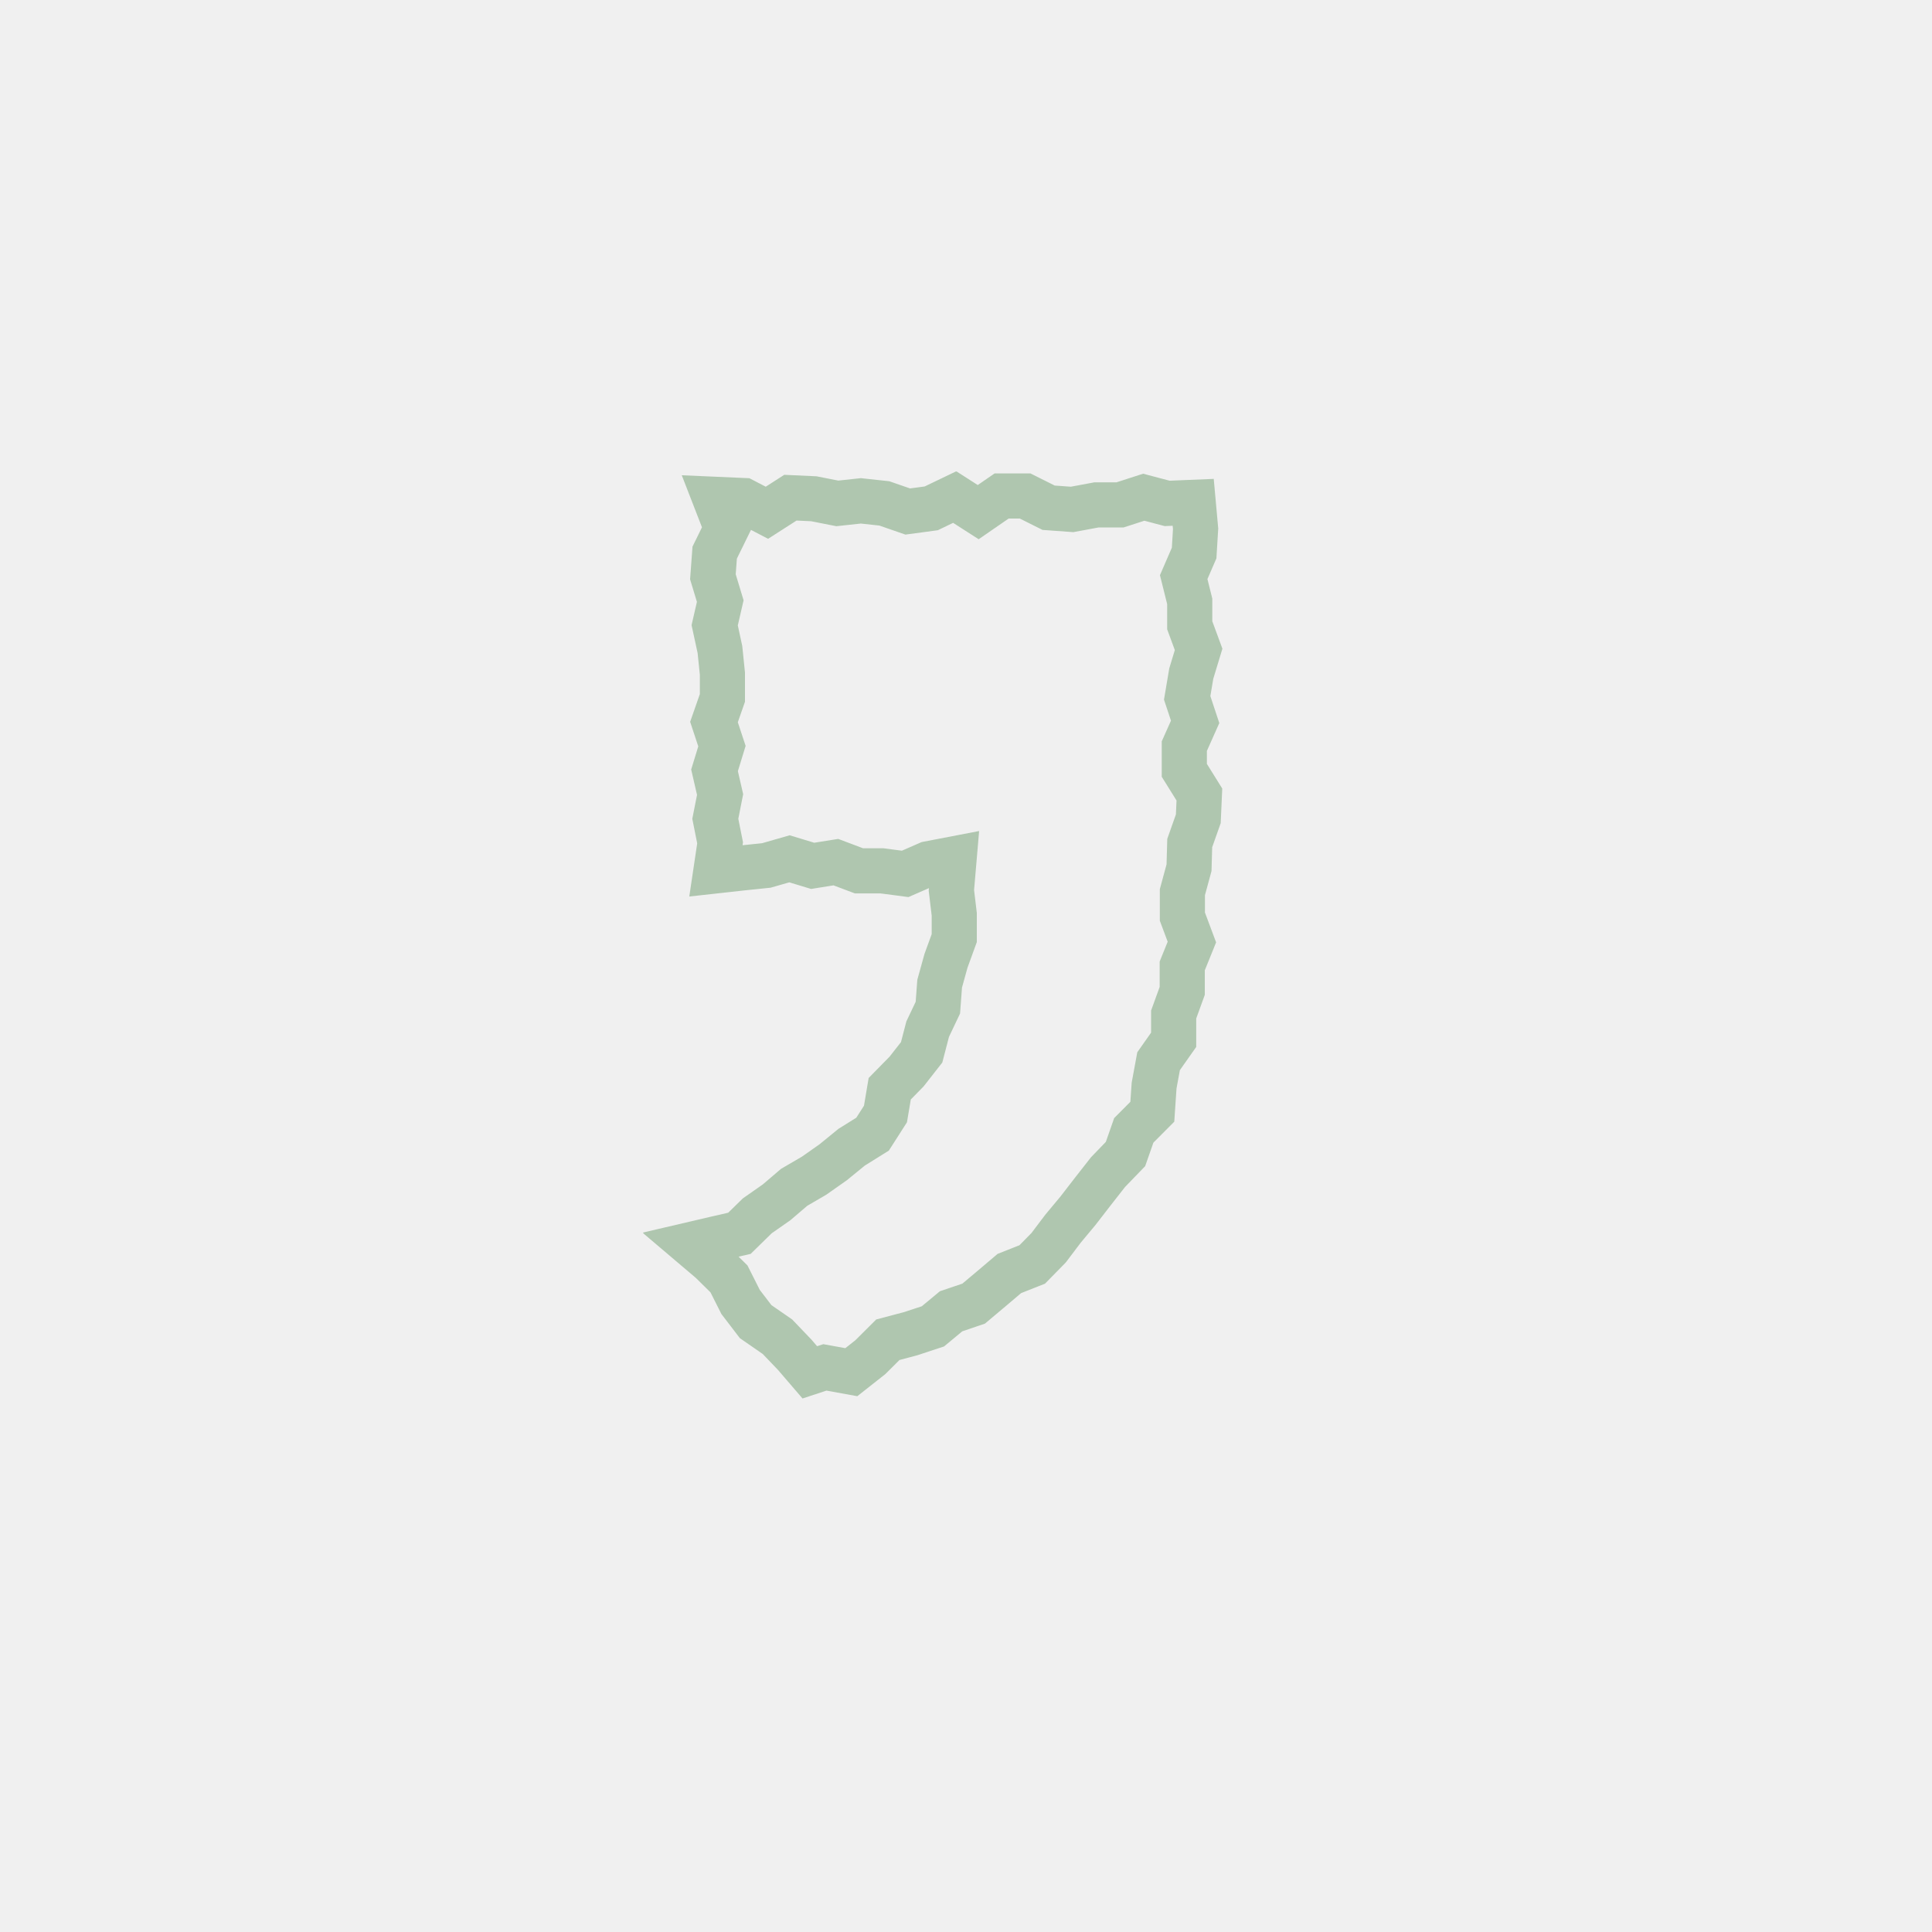
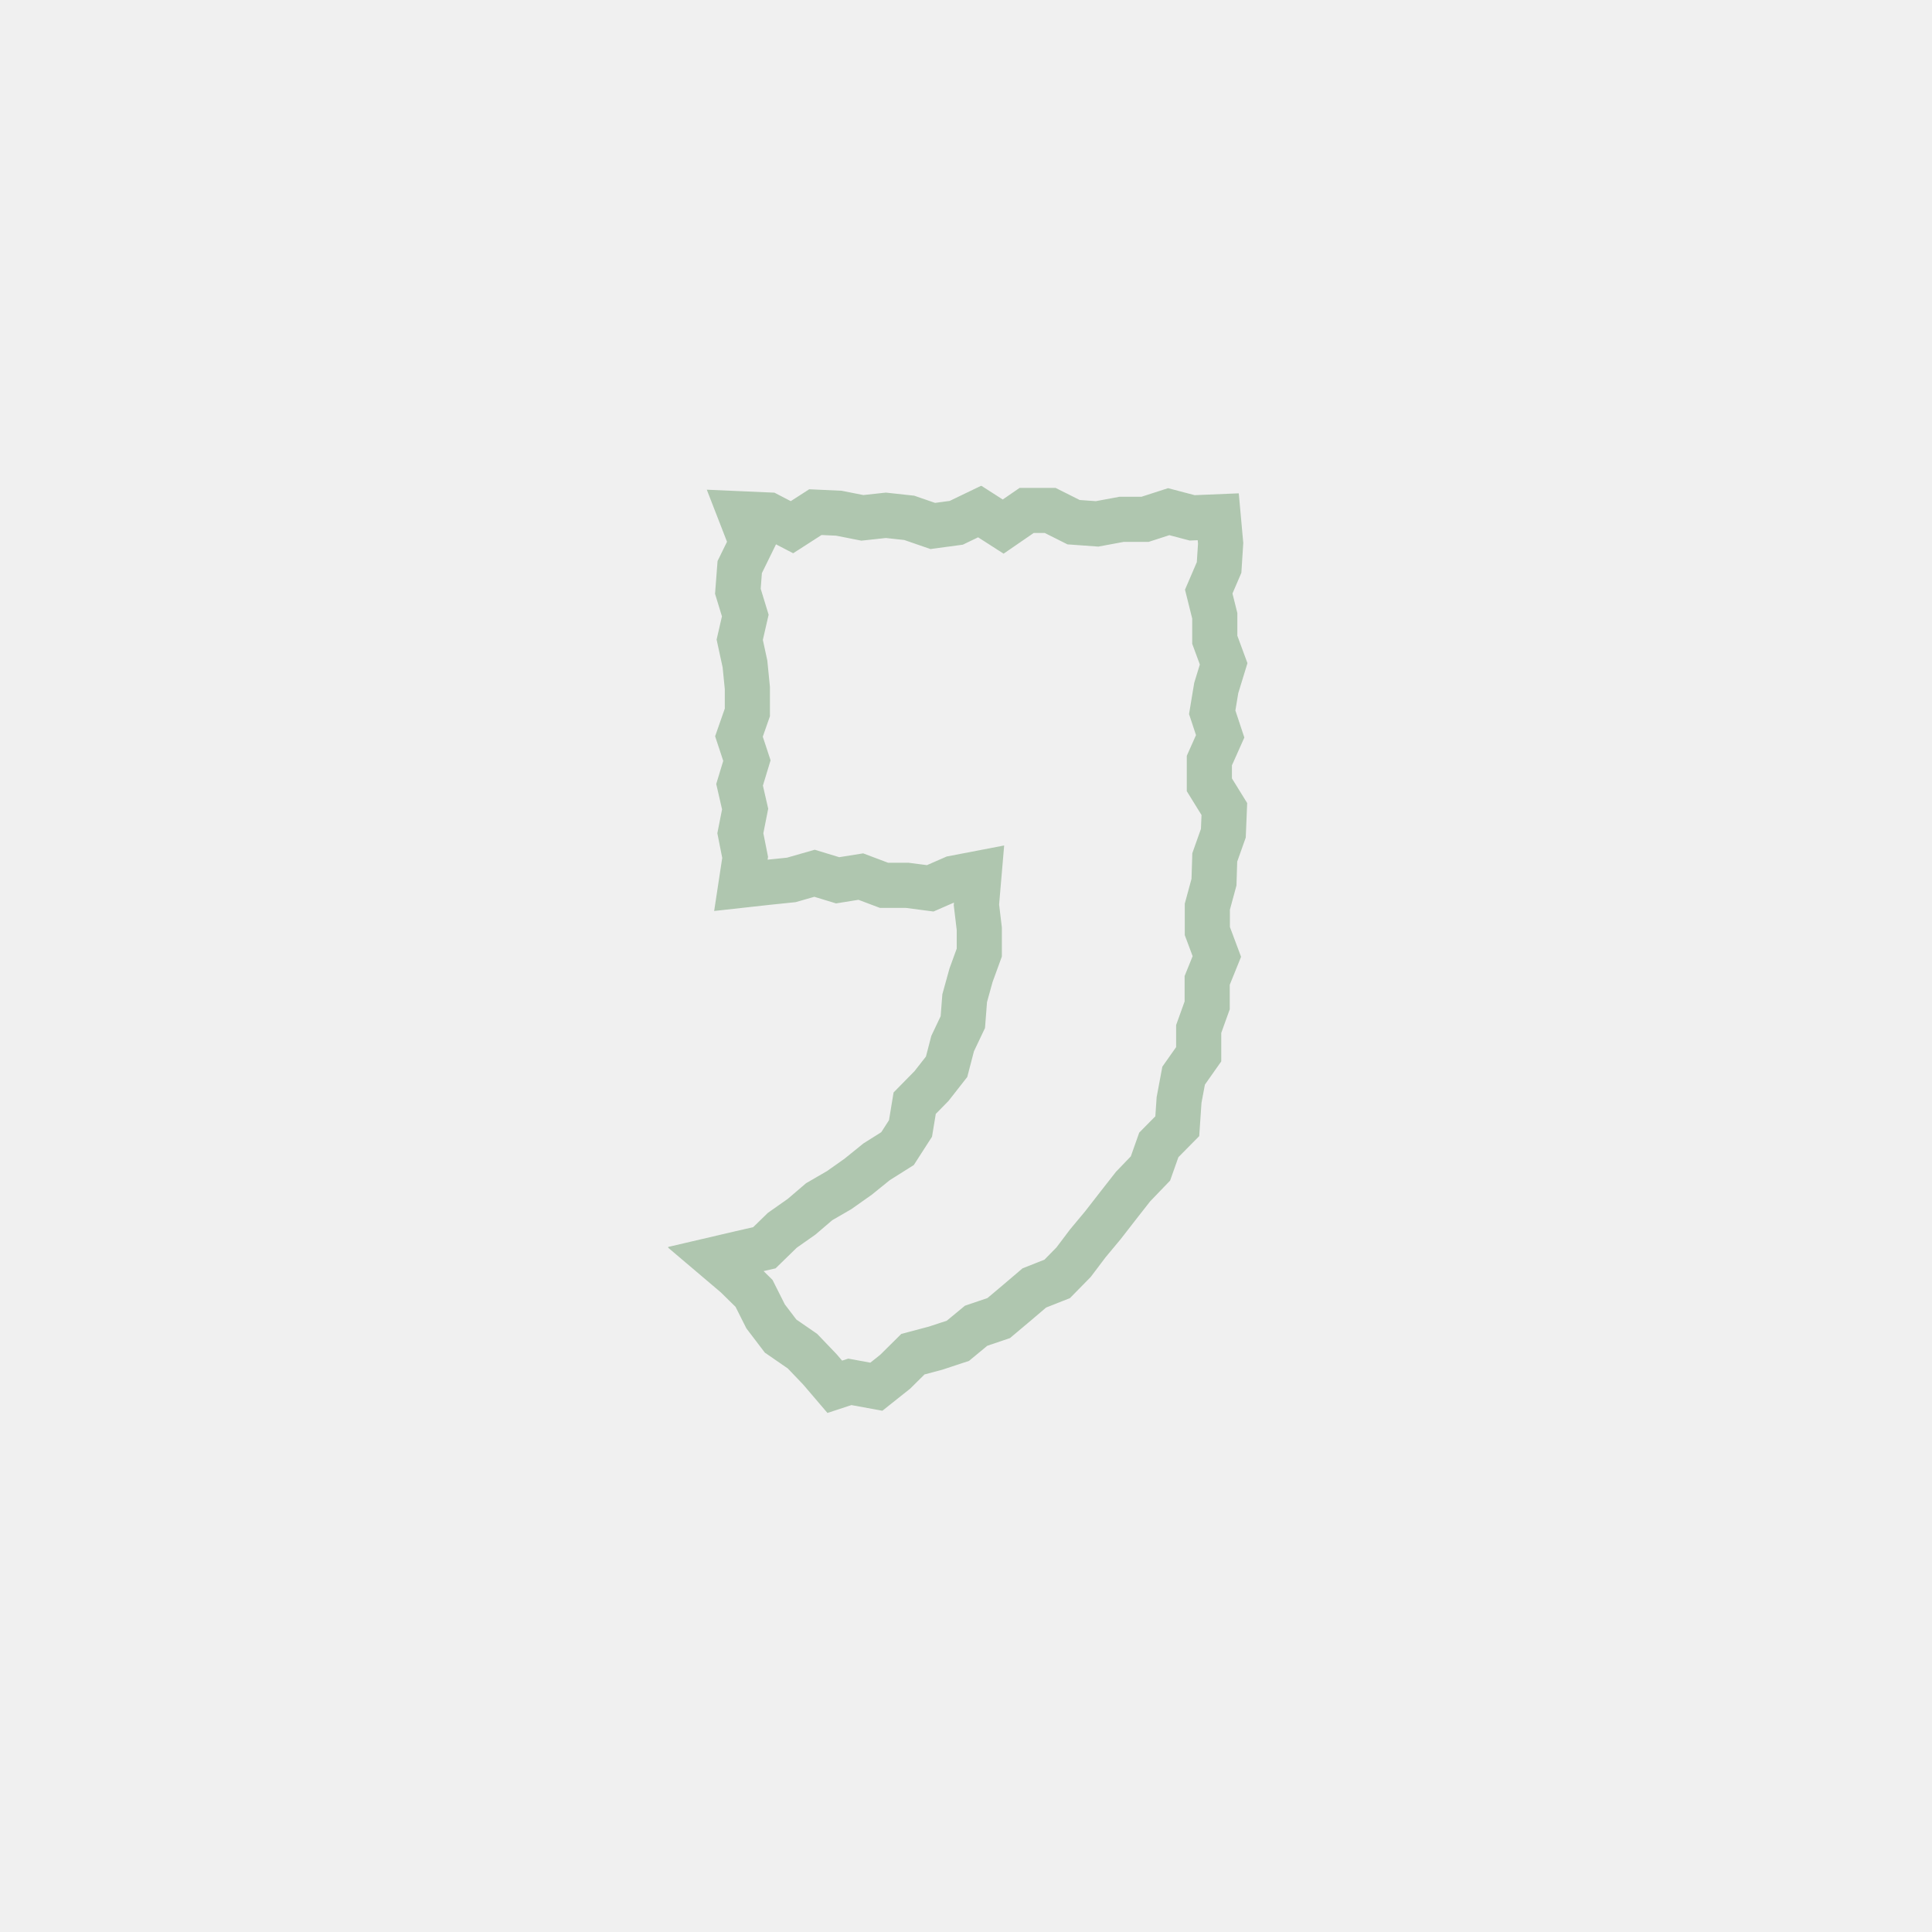
<svg xmlns="http://www.w3.org/2000/svg" width="25" height="25" viewBox="0 0 25 25" fill="none">
-   <g clip-path="url(#clip0_260_1503)">
-     <path d="M15.386 11.228L15.3 11.545V11.861L15.423 12.19L15.298 12.499V12.822L15.187 13.128V13.455L14.992 13.732L14.934 14.047L14.911 14.386L14.671 14.627L14.564 14.933L14.338 15.167L14.143 15.416L13.949 15.667L13.754 15.901L13.569 16.146L13.357 16.362L13.061 16.479L12.831 16.674L12.599 16.869L12.307 16.968L12.072 17.163L11.784 17.258L11.489 17.336L11.262 17.562L11.016 17.756L10.674 17.694L10.479 17.758L10.284 17.531L10.06 17.297L9.778 17.102L9.583 16.847L9.433 16.549L9.202 16.321L8.945 16.103L9.262 16.029L9.568 15.959L9.799 15.733L10.049 15.558L10.276 15.364L10.535 15.213L10.781 15.04L11.02 14.845L11.291 14.676L11.458 14.415L11.513 14.088L11.731 13.866L11.926 13.617L12.004 13.317L12.136 13.039L12.159 12.729L12.241 12.433L12.348 12.139V11.831L12.311 11.522L12.346 11.113L12.013 11.177L11.713 11.308L11.415 11.269H11.116L10.816 11.156L10.516 11.204L10.216 11.113L9.916 11.199L9.616 11.23L9.264 11.269L9.318 10.906L9.256 10.595L9.318 10.281L9.246 9.968L9.342 9.655L9.239 9.343L9.348 9.031V8.718L9.316 8.405L9.248 8.091L9.32 7.778L9.225 7.464L9.248 7.151L9.402 6.837L9.256 6.461L9.62 6.477L9.924 6.635L10.228 6.44L10.531 6.454L10.835 6.514L11.139 6.481L11.443 6.514L11.746 6.619L12.05 6.578L12.354 6.432L12.658 6.627L12.961 6.418H13.265L13.569 6.57L13.873 6.592L14.19 6.533H14.494L14.8 6.434L15.103 6.514L15.44 6.5L15.471 6.843L15.452 7.156L15.317 7.468L15.395 7.781V8.091L15.51 8.403L15.415 8.716L15.362 9.03L15.465 9.341L15.325 9.655V9.968L15.52 10.281L15.506 10.595L15.395 10.909L15.386 11.228Z" stroke="#AFC6AF" stroke-width="0.584" stroke-miterlimit="10" />
+   <g clip-path="url(#clip0_260_1424)">
+     <path d="M15.709 11.415L15.623 11.732V12.048L15.746 12.377L15.621 12.686V13.009L15.511 13.315V13.642L15.316 13.919L15.257 14.234L15.234 14.573L14.995 14.815L14.887 15.12L14.662 15.354L14.467 15.603L14.272 15.854L14.077 16.088L13.892 16.333L13.68 16.549L13.384 16.666L13.155 16.861L12.923 17.056L12.631 17.155L12.395 17.35L12.107 17.445L11.813 17.523L11.585 17.749L11.34 17.944L10.997 17.881L10.802 17.945L10.608 17.718L10.384 17.484L10.101 17.289L9.907 17.034L9.757 16.736L9.525 16.508L9.268 16.29L9.585 16.216L9.891 16.146L10.123 15.92L10.372 15.745L10.6 15.55L10.859 15.4L11.104 15.227L11.344 15.033L11.614 14.863L11.782 14.602L11.836 14.275L12.054 14.053L12.249 13.804L12.327 13.504L12.459 13.226L12.483 12.916L12.565 12.62L12.672 12.326V12.018L12.635 11.709L12.67 11.3L12.337 11.364L12.037 11.495L11.739 11.456H11.439L11.139 11.343L10.839 11.391L10.54 11.3L10.24 11.386L9.94 11.417L9.587 11.456L9.642 11.094L9.58 10.782L9.642 10.469L9.57 10.155L9.665 9.842L9.562 9.53L9.671 9.218V8.905L9.64 8.592L9.572 8.278L9.644 7.965L9.548 7.651L9.572 7.338L9.726 7.024L9.58 6.648L9.944 6.664L10.248 6.822L10.551 6.627L10.855 6.641L11.159 6.701L11.463 6.668L11.766 6.701L12.07 6.806L12.374 6.765L12.677 6.619L12.981 6.814L13.285 6.605H13.589L13.892 6.757L14.196 6.779L14.514 6.72H14.817L15.123 6.621L15.427 6.701L15.764 6.687L15.795 7.03L15.775 7.343L15.641 7.655L15.719 7.968V8.278L15.834 8.59L15.738 8.903L15.686 9.217L15.789 9.528L15.649 9.842V10.155L15.843 10.469L15.83 10.782L15.719 11.095L15.709 11.415Z" stroke="#AFC6AF" stroke-width="0.584" stroke-miterlimit="10" />
  </g>
  <defs>
-     <clipPath id="clip0_260_1503">
-       <rect width="7.494" height="12" fill="white" transform="translate(8.32349 6.10107)" />
+     <clipPath id="clip0_260_1424">
+       <rect width="7.494" height="12" fill="white" transform="translate(8.64697 6.28809)" />
    </clipPath>
  </defs>
</svg>
